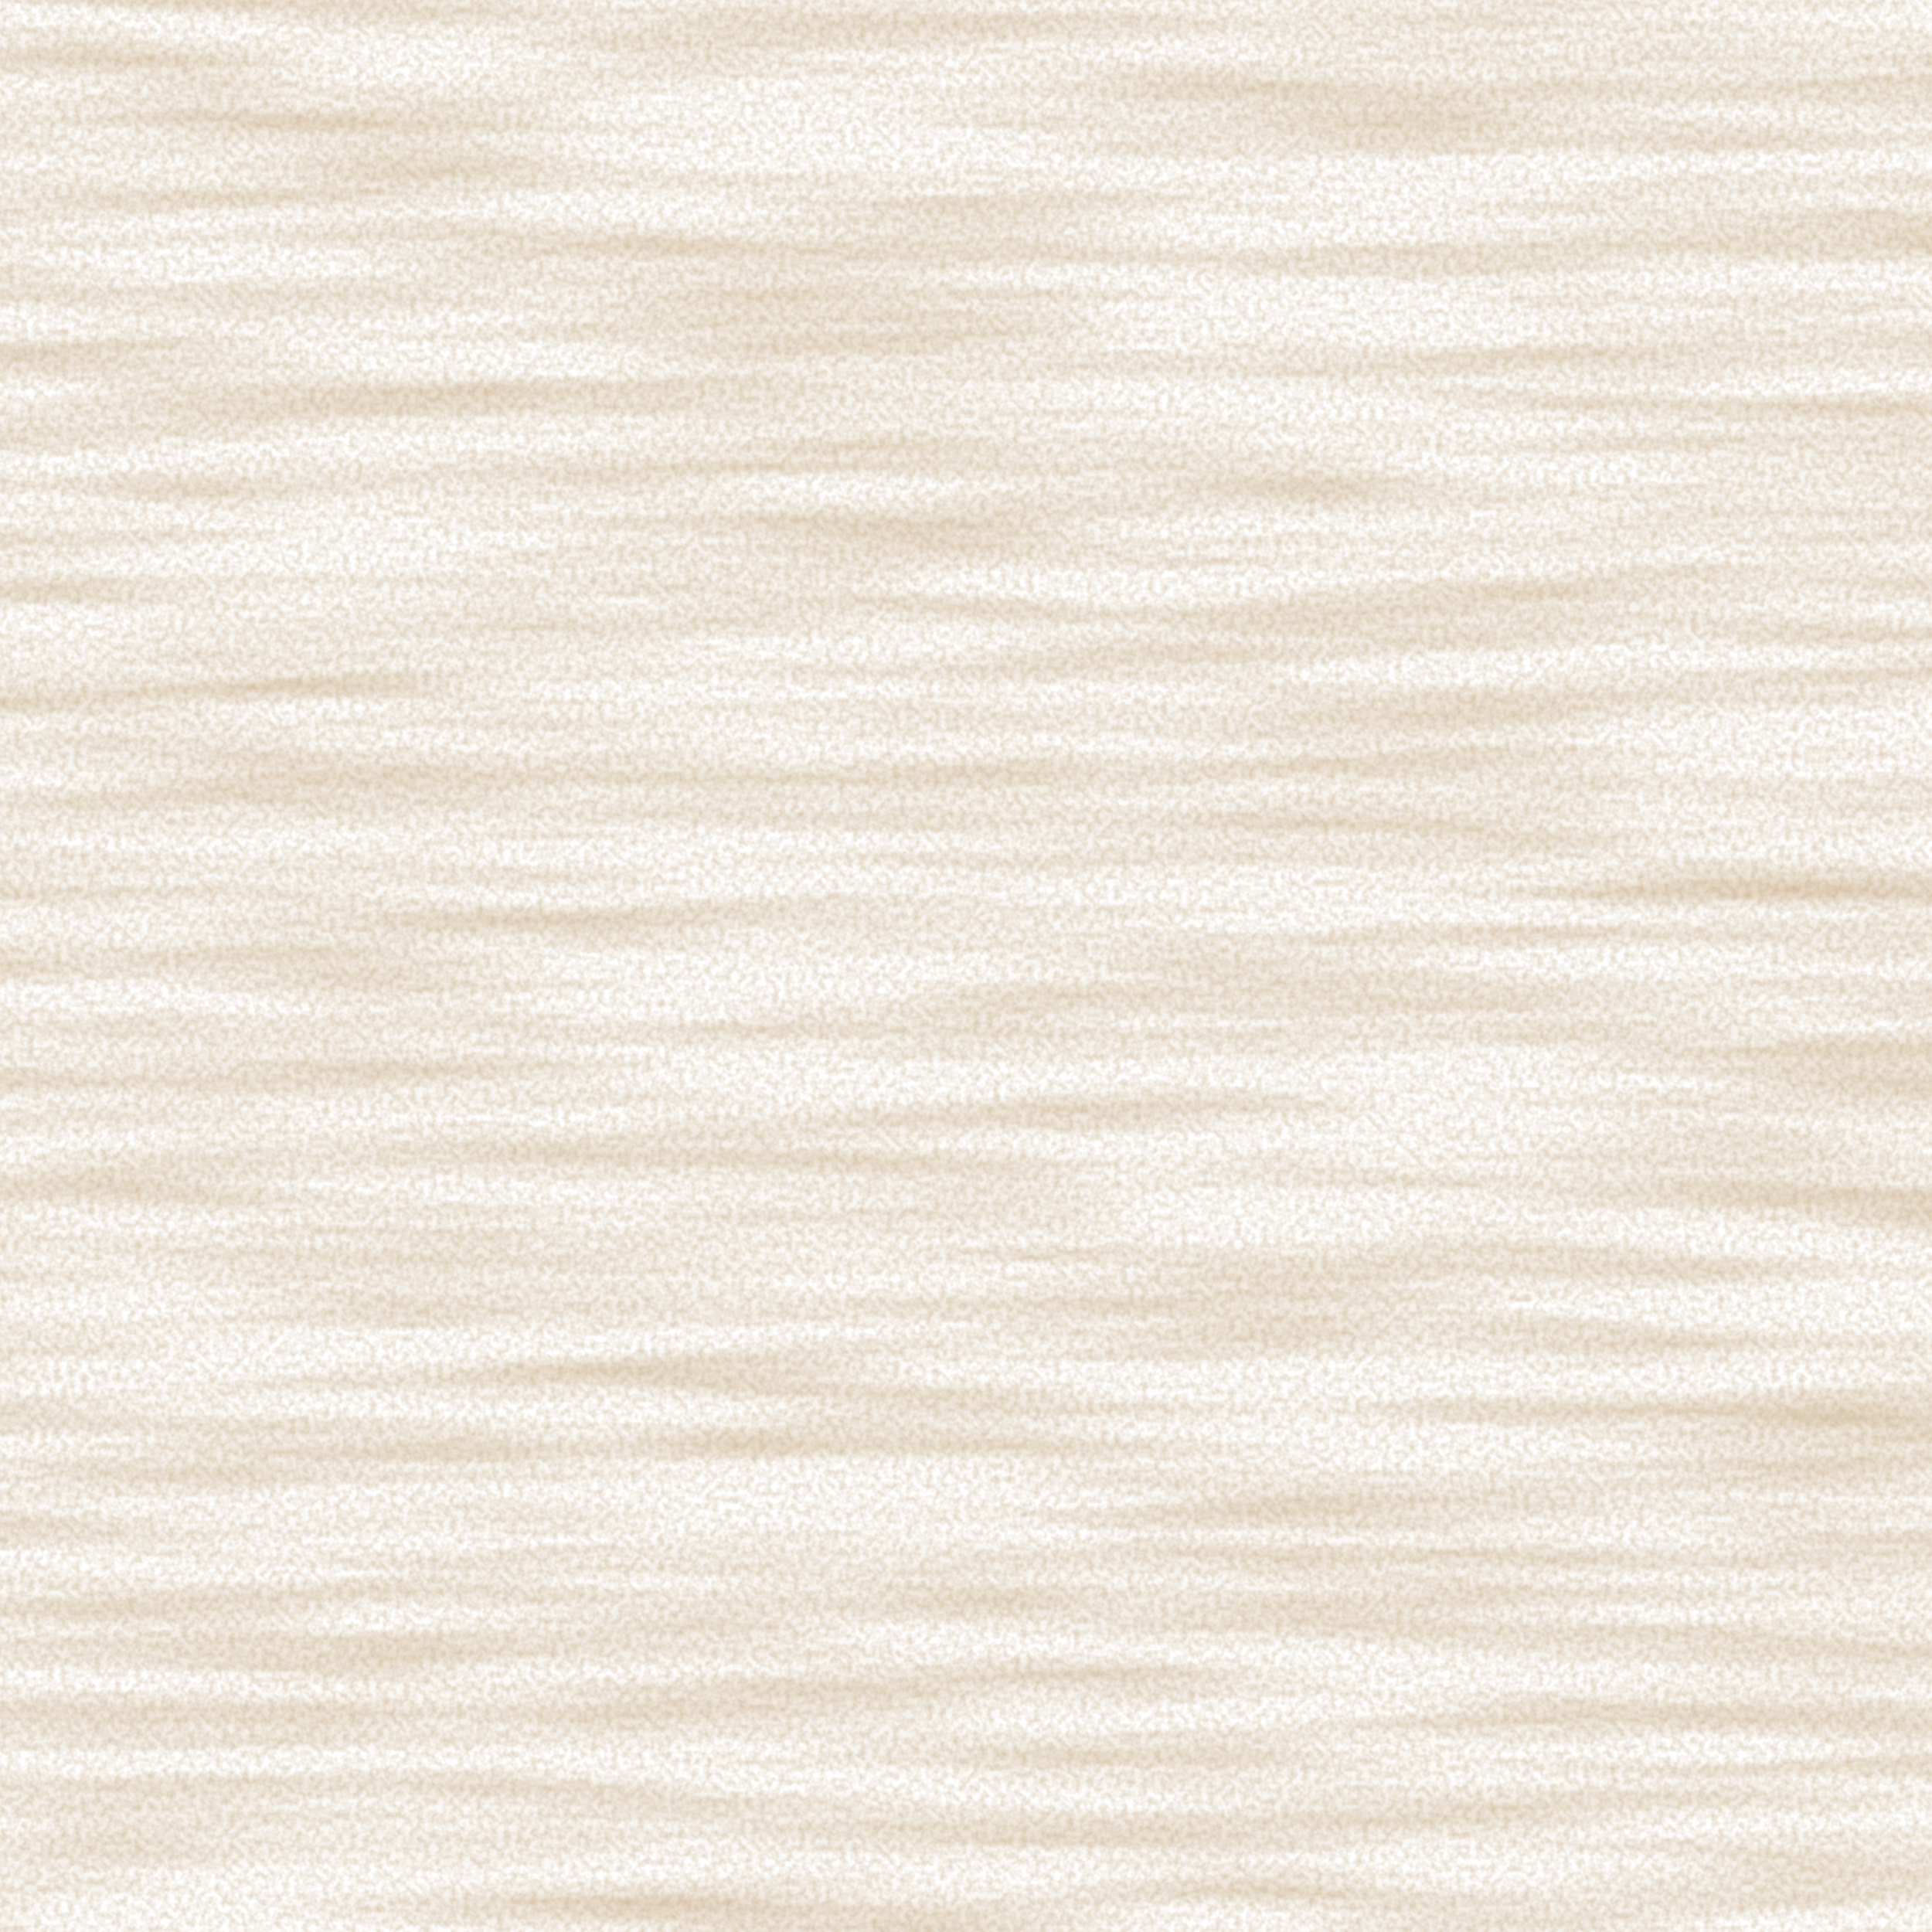
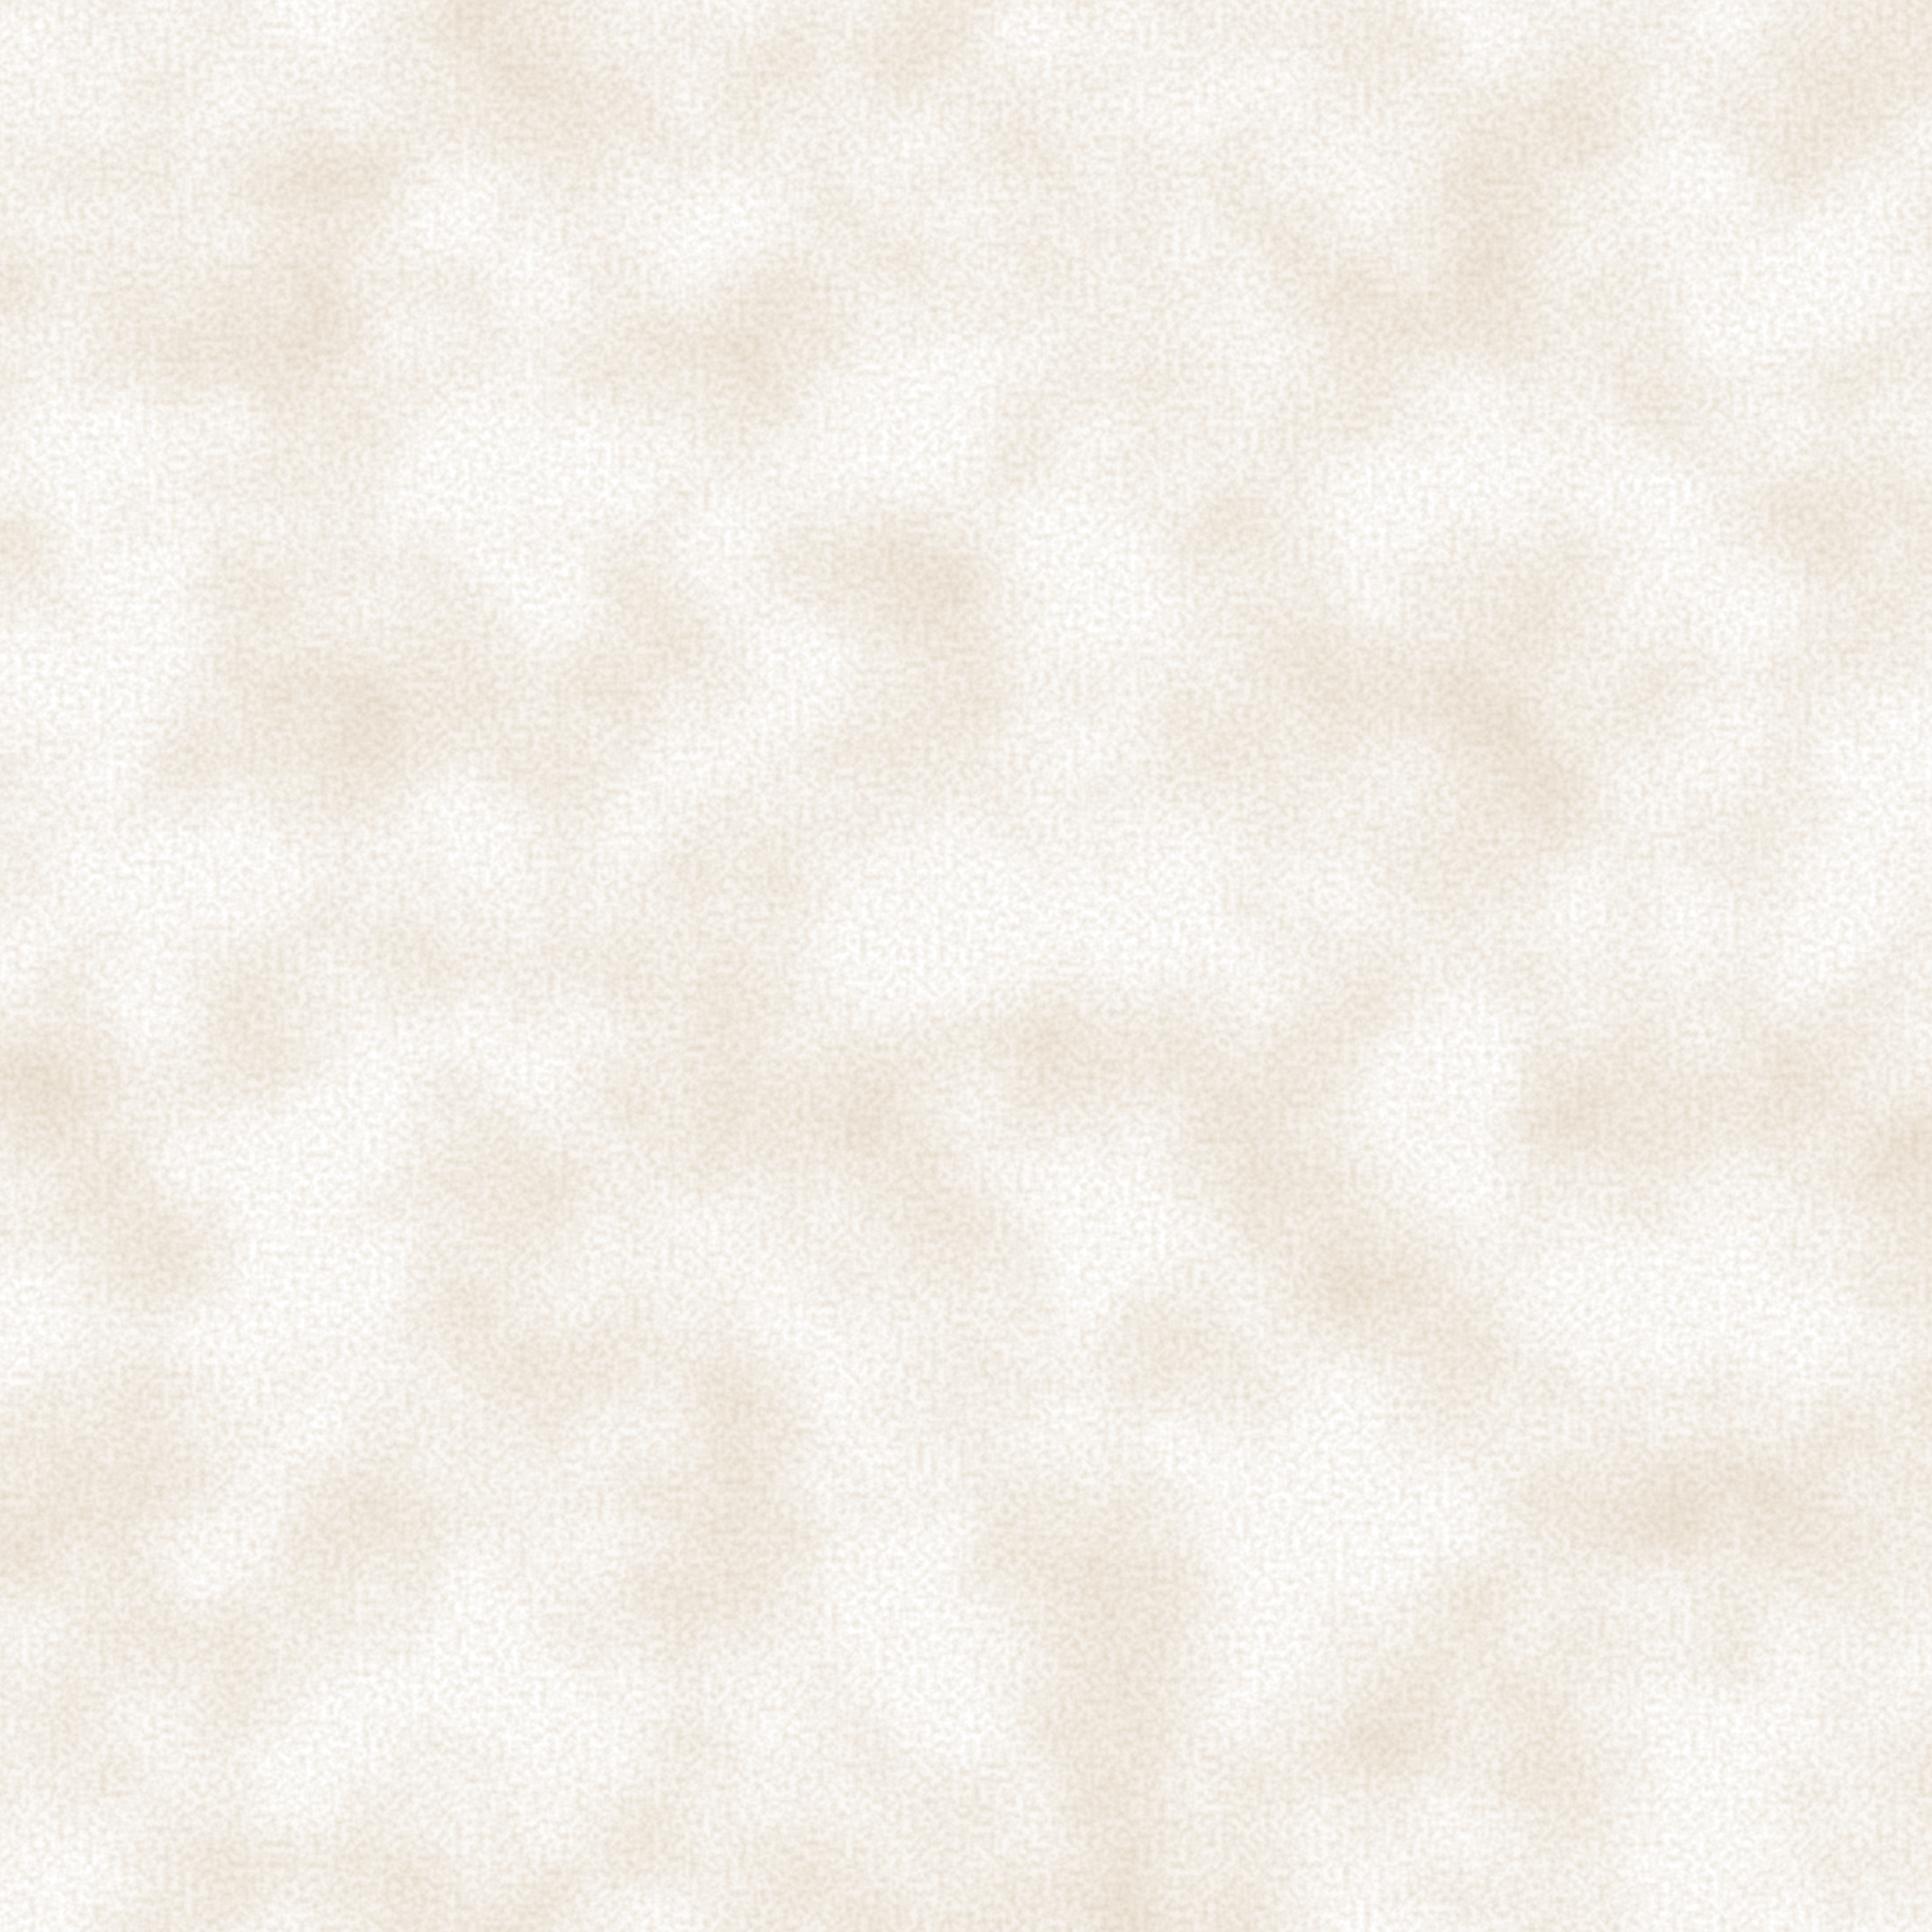
<svg xmlns="http://www.w3.org/2000/svg" width="320" height="320">
  <filter id="f" x="0" y="0" width="100%" height="100%">
-     <feTurbulence type="fractalNoise" baseFrequency="0.011 0.16" numOctaves="3" seed="7" stitchTiles="stitch" result="fibres" />
-     <feColorMatrix in="fibres" values="0 0 0 0 0.55  0 0 0 0 0.38  0 0 0 0 0.2  0 0 0 0.9 -0.32" result="streaks" />
-     <feTurbulence type="fractalNoise" baseFrequency="0.9" numOctaves="2" seed="3" stitchTiles="stitch" result="grit" />
-     <feColorMatrix in="grit" values="0 0 0 0 0.5  0 0 0 0 0.34  0 0 0 0 0.18  0 0 0 0.7 -0.22" result="speckle" />
+     <feTurbulence type="fractalNoise" baseFrequency="0.03" numOctaves="3" seed="5" stitchTiles="stitch" result="m" />
+     <feColorMatrix in="m" values="0 0 0 0 0.55  0 0 0 0 0.38  0 0 0 0 0.2  0 0 0 0.5 -0.16" result="mottle" />
+     <feTurbulence type="fractalNoise" baseFrequency="0.85" numOctaves="2" seed="2" stitchTiles="stitch" result="g" />
+     <feColorMatrix in="g" values="0 0 0 0 0.45  0 0 0 0 0.3  0 0 0 0 0.15  0 0 0 0.4 -0.12" result="grain" />
    <feMerge>
-       <feMergeNode in="streaks" />
-       <feMergeNode in="speckle" />
+       <feMergeNode in="mottle" />
+       <feMergeNode in="grain" />
    </feMerge>
  </filter>
  <rect width="100%" height="100%" filter="url(#f)" />
</svg>
